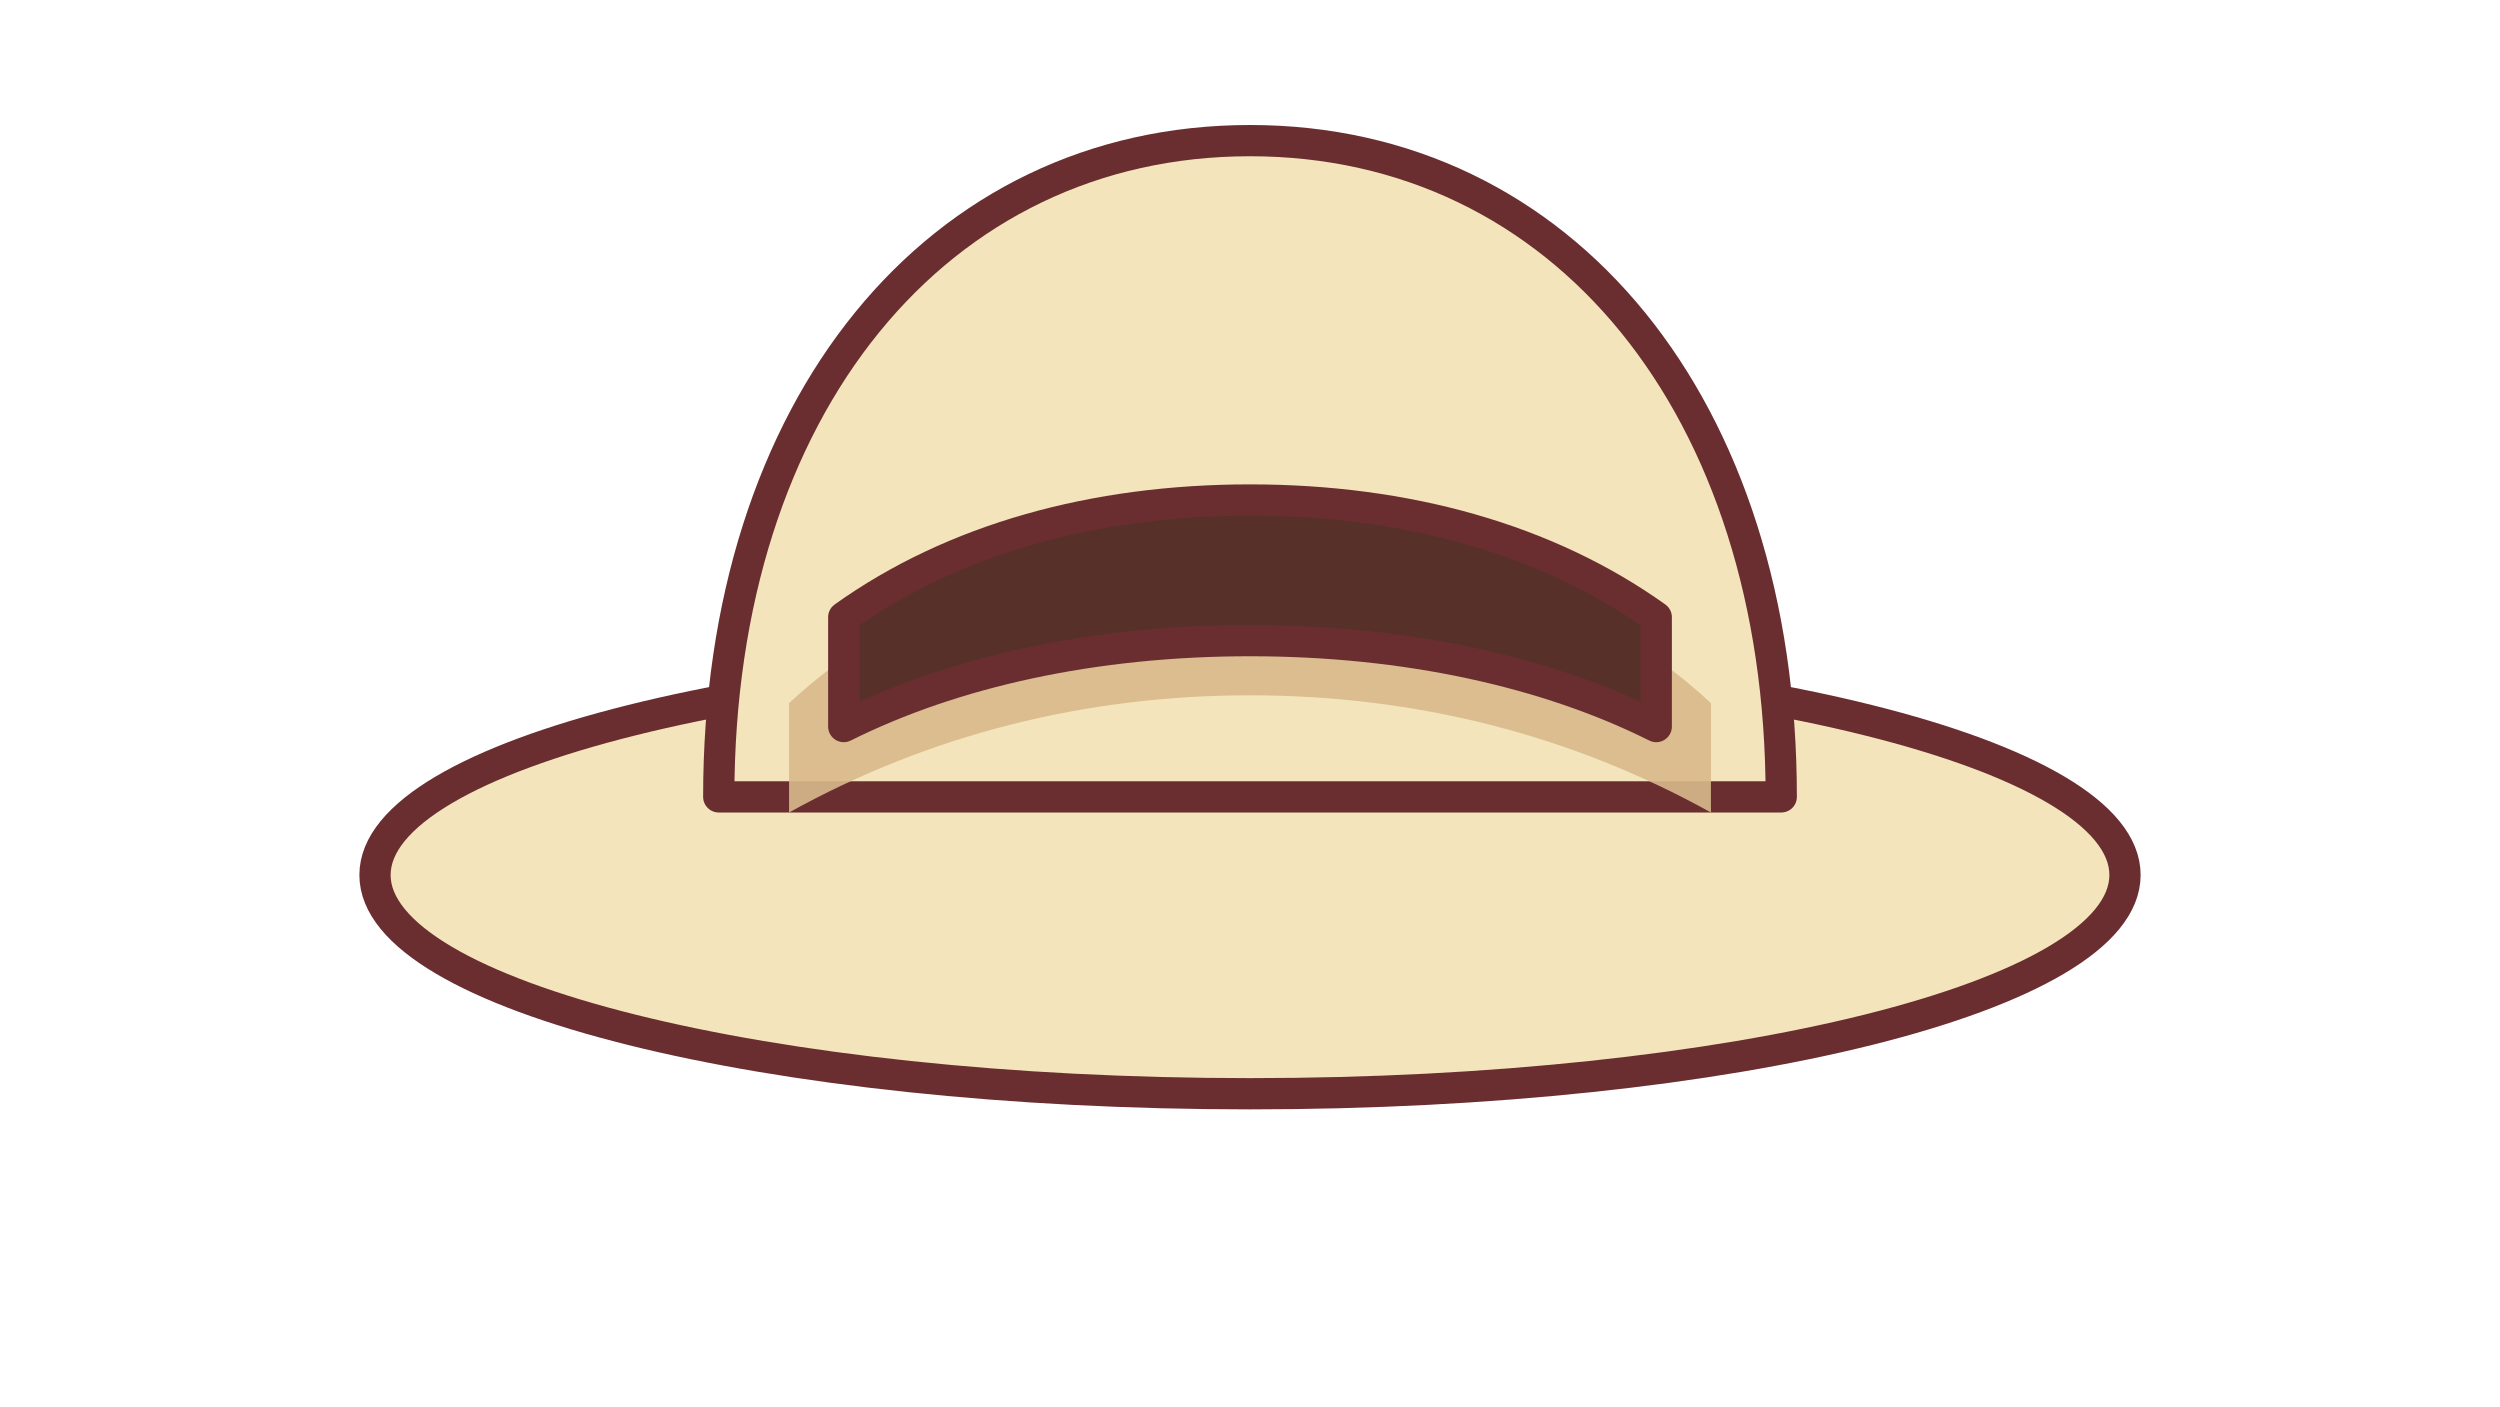
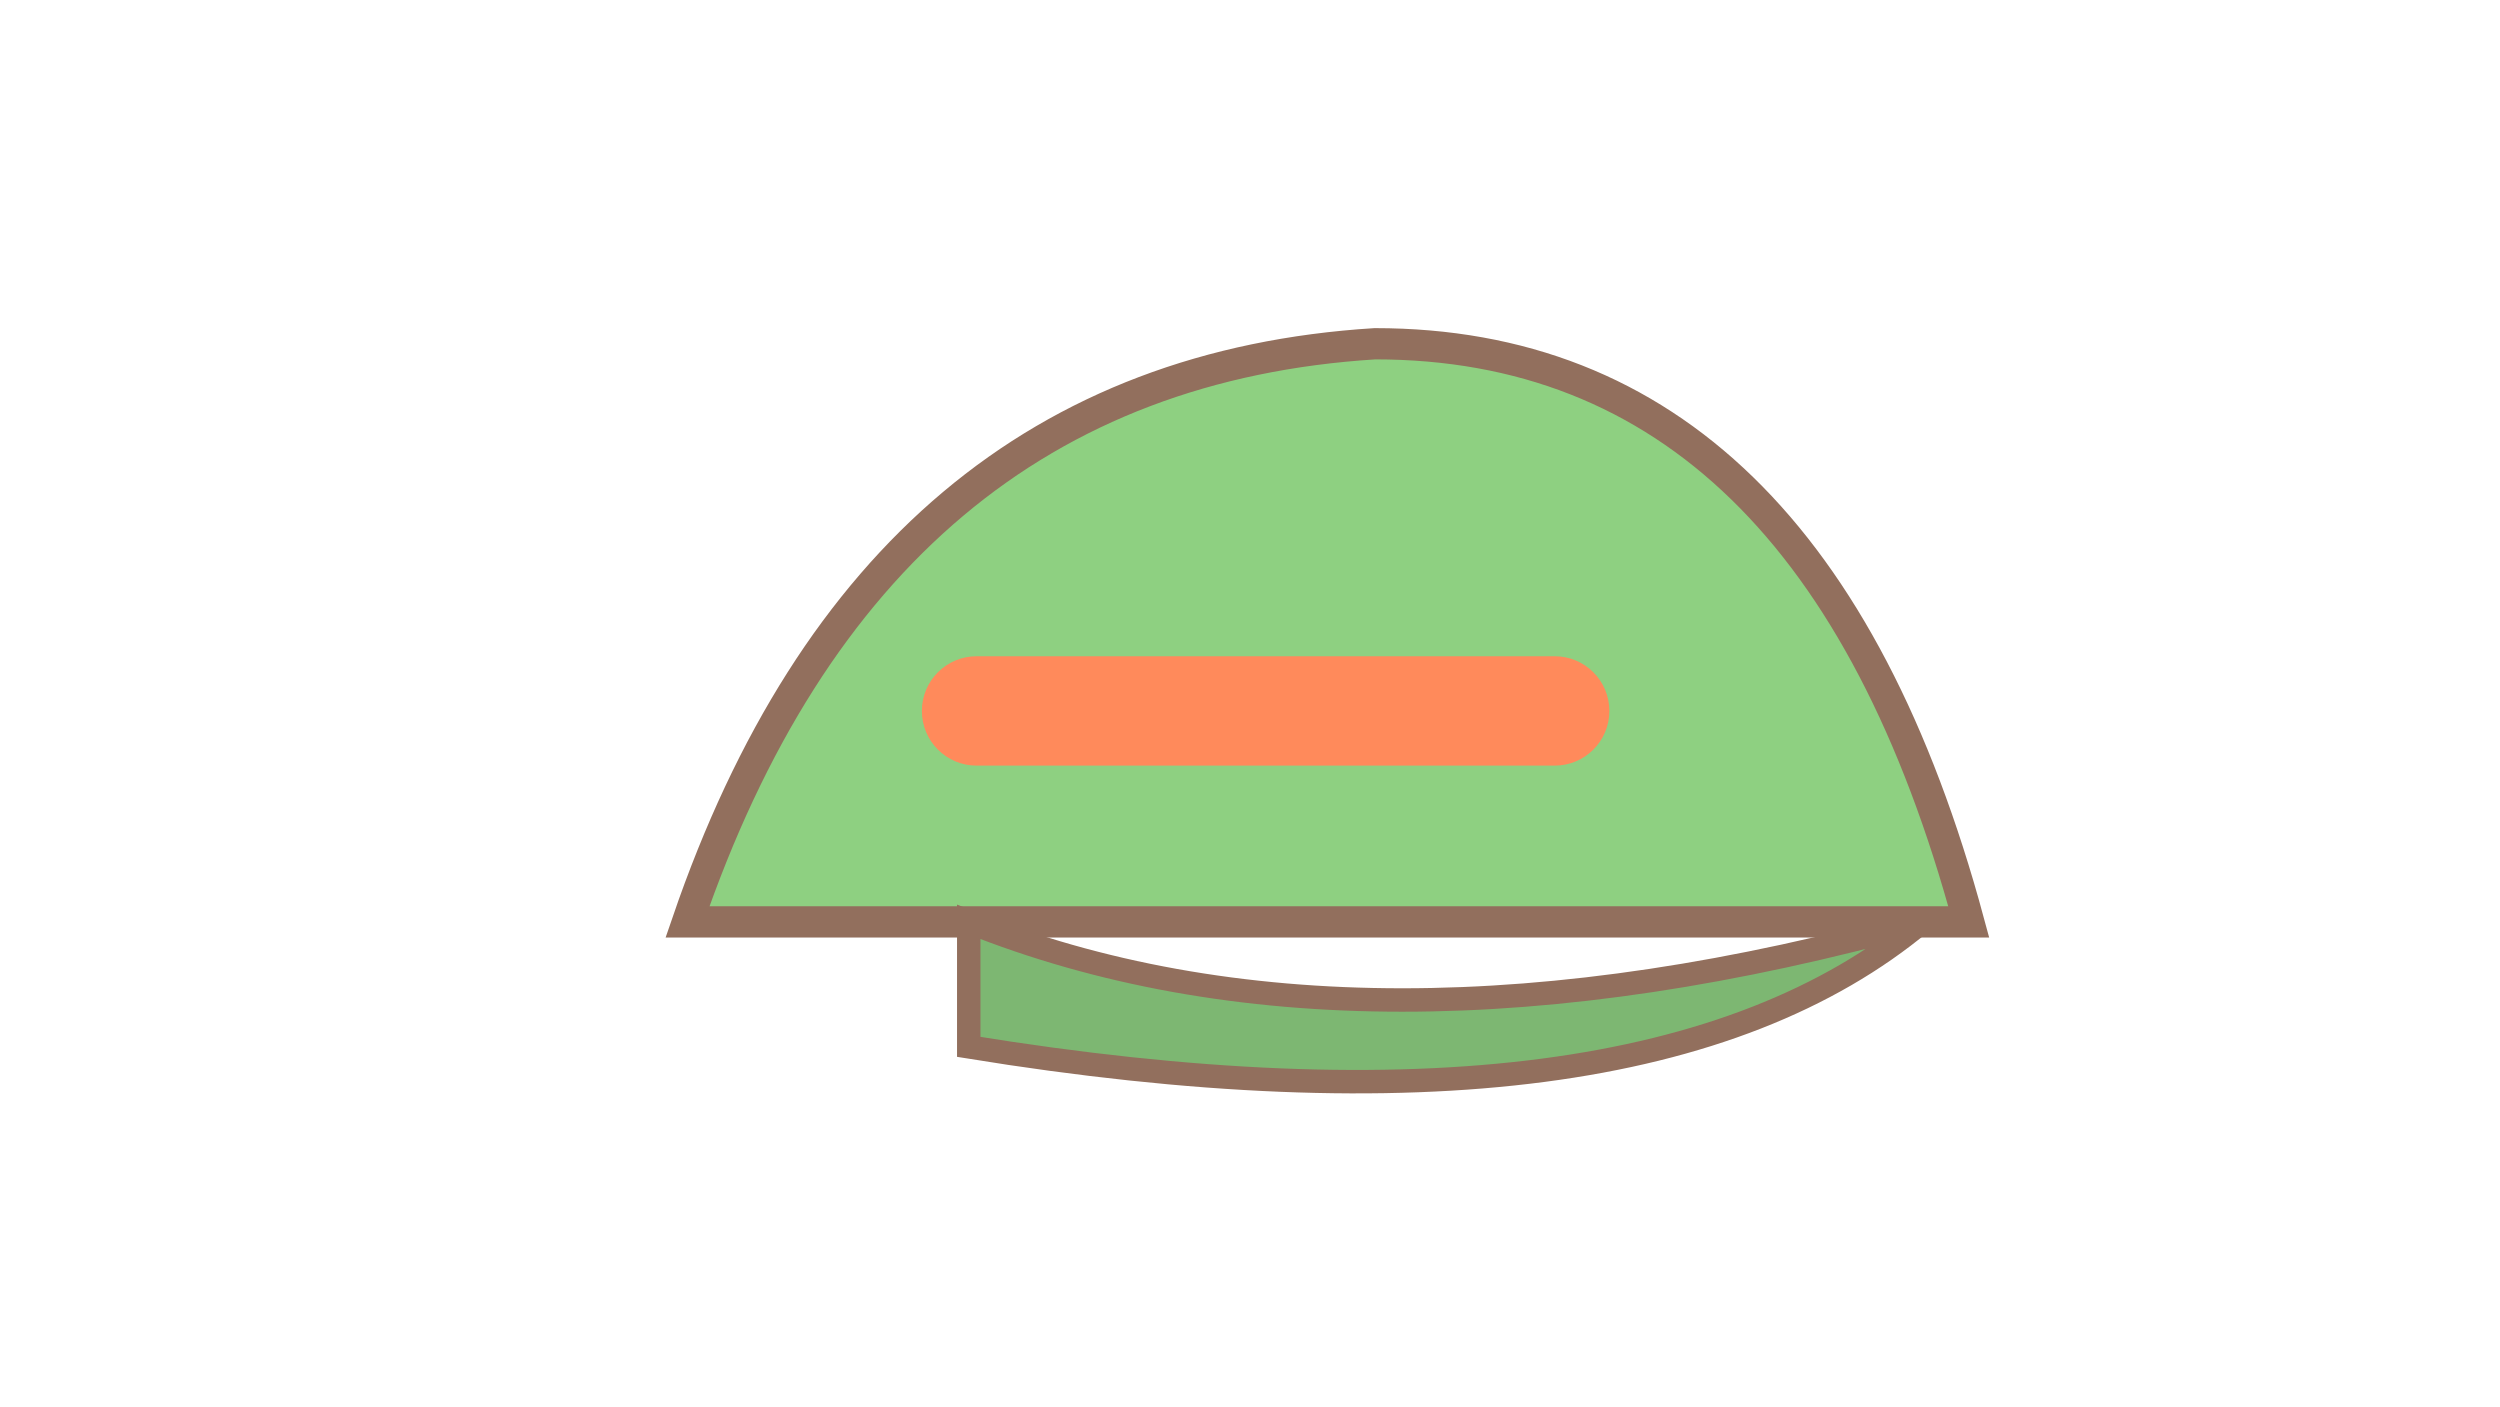
<svg xmlns="http://www.w3.org/2000/svg" width="320" height="180" viewBox="0 0 320 180">
-   <g id="hat">
-     <ellipse cx="160" cy="112" rx="112" ry="28" fill="#F4E4BB" stroke="#6A2E31" stroke-width="4" />
-     <path d="M92 102 C92 52, 120 18, 160 18 C200 18, 228 52, 228 102 Z" fill="#F4E4BB" stroke="#6A2E31" stroke-width="4" stroke-linejoin="round" />
-     <path d="M101 90 C116 76, 138 69, 160 69 C182 69, 204 76, 219 90 L219 104 C201 94, 181 89, 160 89 C139 89, 119 94, 101 104 Z" fill="#D8B98C" opacity="0.9" />
-     <path d="M108 79 C122 69, 140 64, 160 64 C180 64, 198 69, 212 79 L212 93 C198 86, 180 82, 160 82 C140 82, 122 86, 108 93 Z" fill="#58302A" stroke="#6A2E31" stroke-width="4" stroke-linejoin="round" />
-   </g>
+   <path d="M 88 118 Q 112 48 176 44 Q 232 44 252 118 L 88 118 Z" fill="#8ED081" stroke="#926F5D" stroke-width="4" />
+   <path d="M 124 118 Q 174 138 246 118 Q 210 148 124 134 Z" fill="#7DB772" stroke="#926F5D" stroke-width="3" />
+   <rect x="118" y="84" width="88" height="14" rx="7" fill="#FF8A5B" />
</svg>
